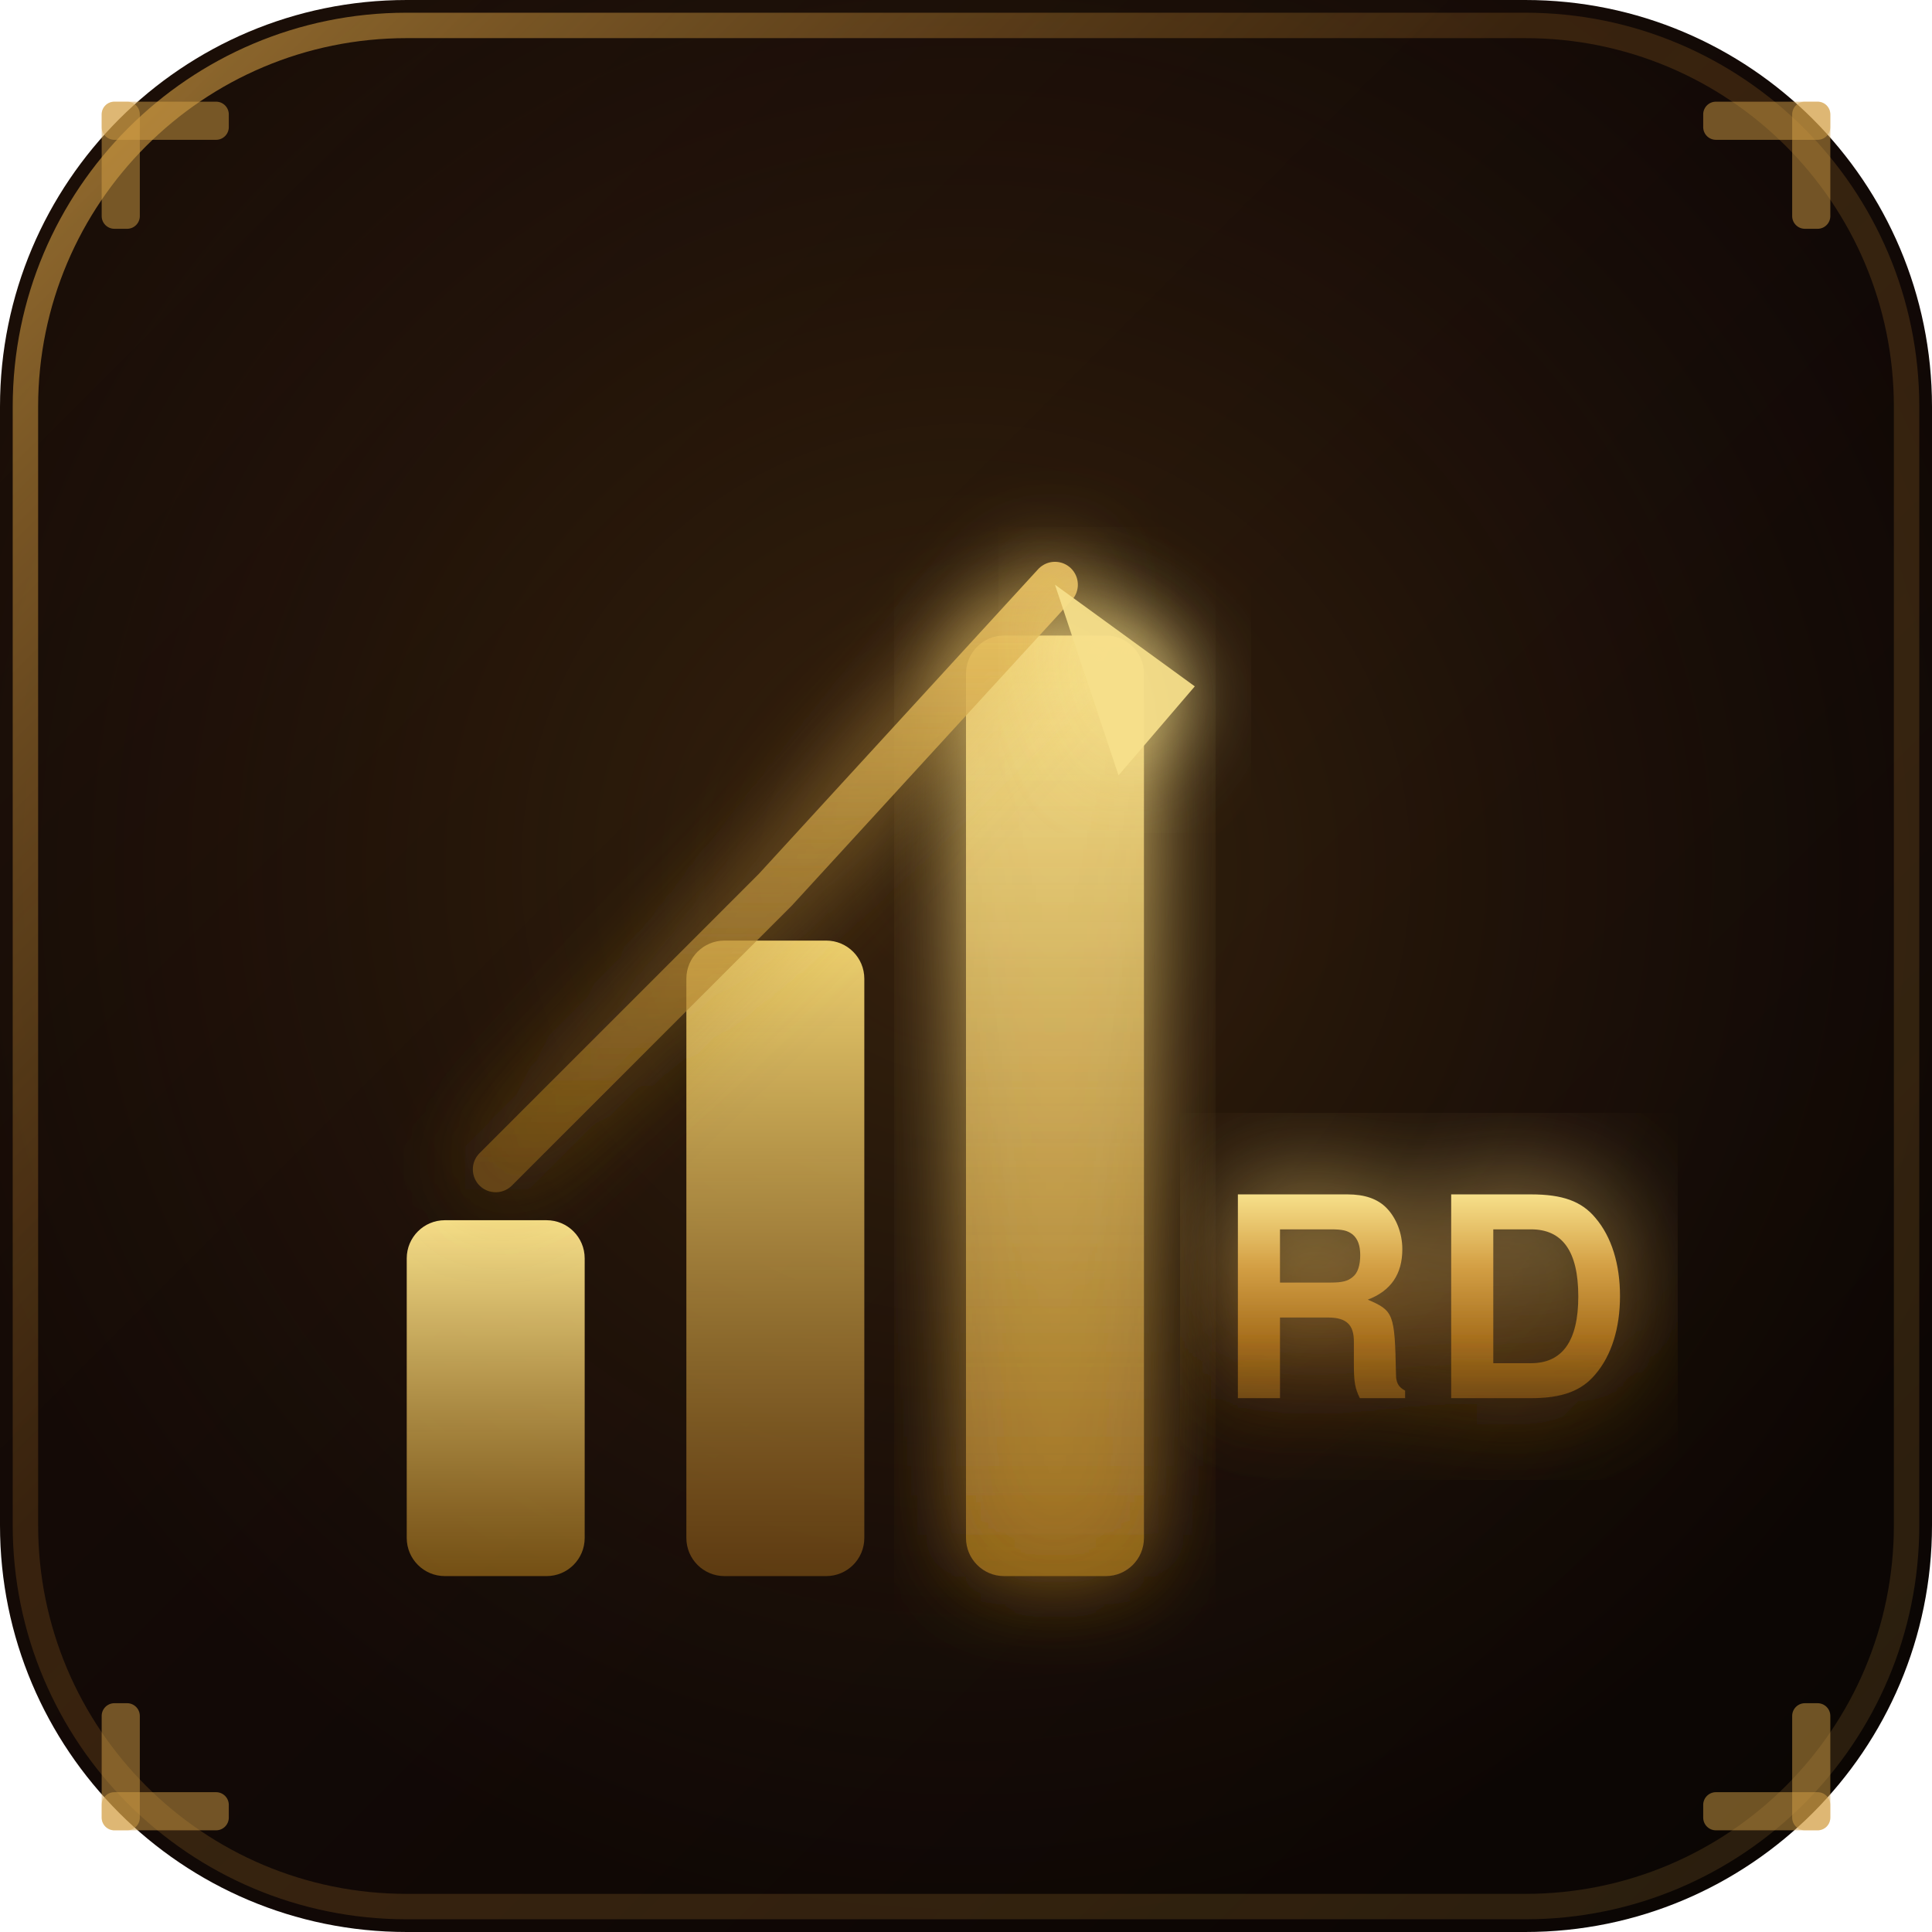
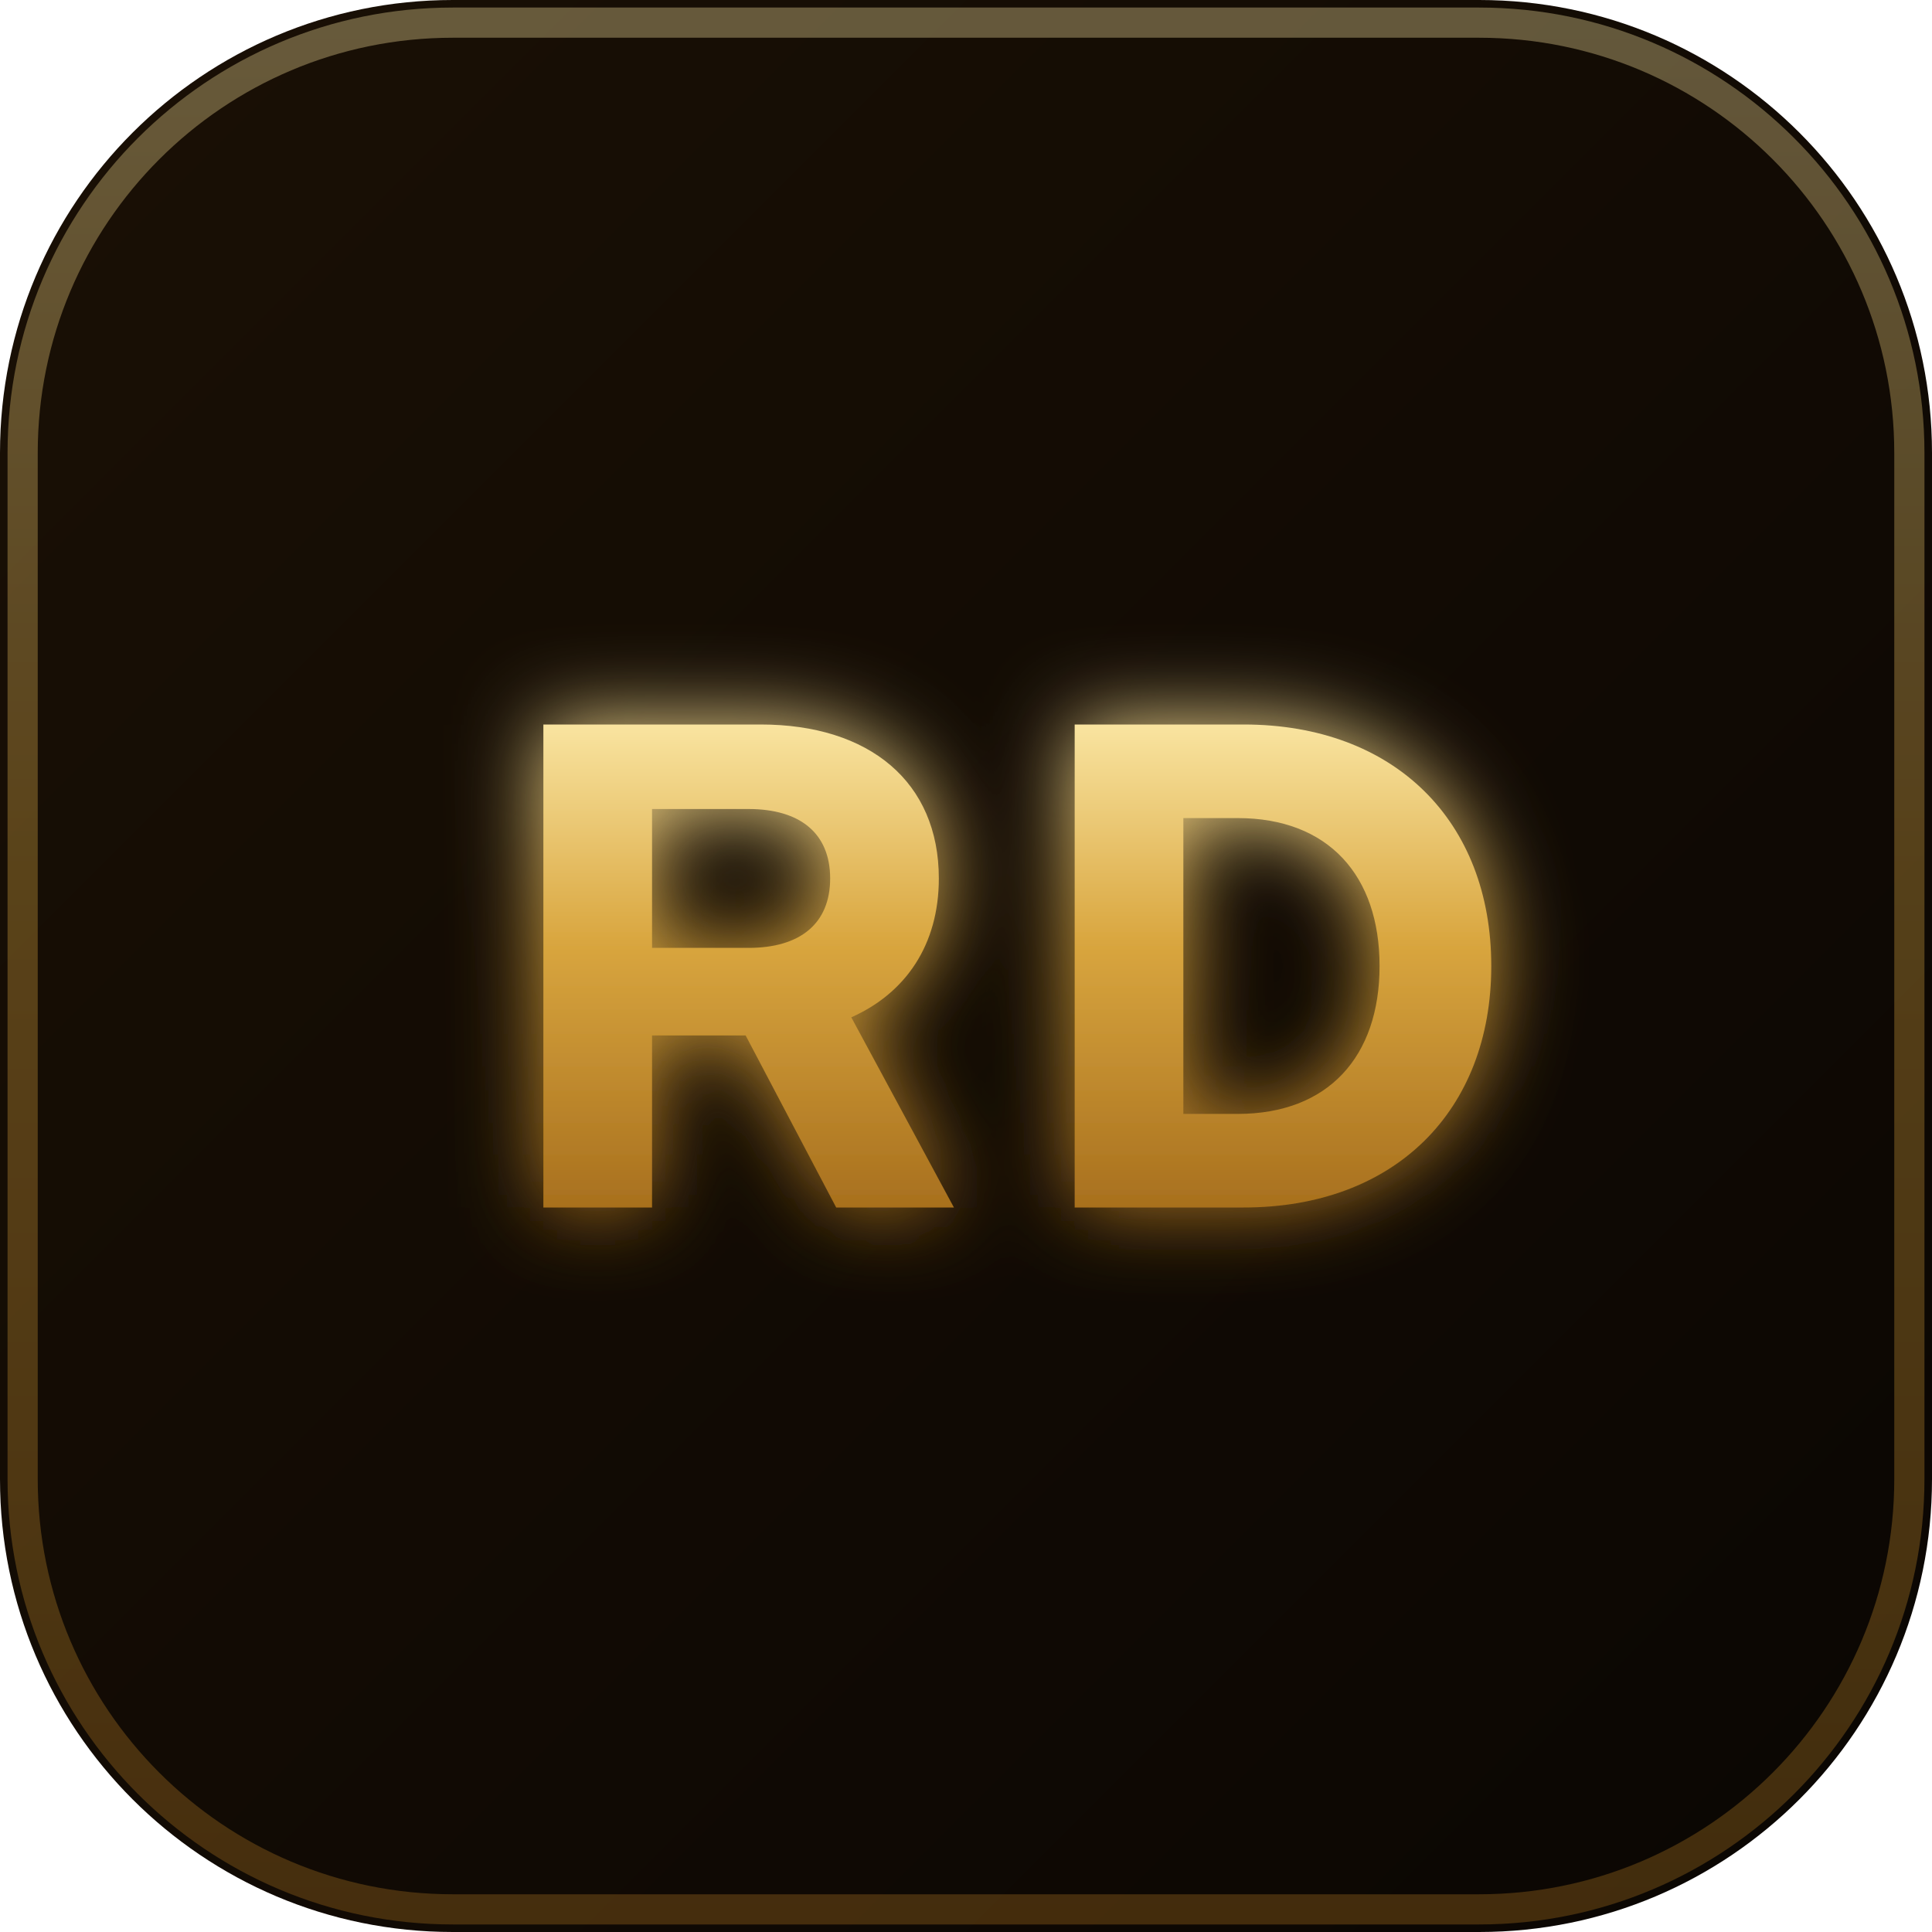
- <svg xmlns="http://www.w3.org/2000/svg" width="76" height="76" viewBox="0 0 76 76" fill="none">
+ <svg xmlns="http://www.w3.org/2000/svg" width="64" height="64" viewBox="0 0 64 64" fill="none">
  <defs>
-     <linearGradient id="mfav-bg" x1="0" y1="0" x2="76" y2="76" gradientUnits="userSpaceOnUse">
-       <stop offset="0%" stop-color="#1C0F07" />
-       <stop offset="50%" stop-color="#120906" />
-       <stop offset="100%" stop-color="#0A0503" />
+     <linearGradient id="rdfav-bg" x1="0" y1="0" x2="64" y2="64" gradientUnits="userSpaceOnUse">
+       <stop offset="0%" stop-color="#1A1005" />
+       <stop offset="100%" stop-color="#0A0603" />
    </linearGradient>
-     <radialGradient id="mfav-glow" cx="50%" cy="45%" r="55%">
-       <stop offset="0%" stop-color="#C9892A" stop-opacity="0.2" />
-       <stop offset="100%" stop-color="#8B5523" stop-opacity="0" />
-     </radialGradient>
-     <linearGradient id="mfav-gold" x1="0" y1="0" x2="0" y2="1">
-       <stop offset="0%" stop-color="#F7E08A" />
-       <stop offset="35%" stop-color="#D4A045" />
-       <stop offset="70%" stop-color="#A8701E" />
-       <stop offset="100%" stop-color="#7A4E12" stop-opacity="0.9" />
+     <linearGradient id="rdfav-gold" x1="0" y1="0" x2="0" y2="1">
+       <stop offset="0%" stop-color="#F9E4A0" />
+       <stop offset="45%" stop-color="#D9A63F" />
+       <stop offset="100%" stop-color="#A8701E" />
    </linearGradient>
-     <linearGradient id="mfav-gold2" x1="0" y1="0" x2="0" y2="1">
-       <stop offset="0%" stop-color="#E8C060" stop-opacity="0.9" />
-       <stop offset="100%" stop-color="#9B6B1A" stop-opacity="0.5" />
-     </linearGradient>
-     <linearGradient id="mfav-bar1" x1="0" y1="0" x2="0" y2="1">
-       <stop offset="0%" stop-color="#F7E08A" />
-       <stop offset="100%" stop-color="#9B6B1A" stop-opacity="0.7" />
-     </linearGradient>
-     <linearGradient id="mfav-bar2" x1="0" y1="0" x2="0" y2="1">
-       <stop offset="0%" stop-color="#EDD070" />
-       <stop offset="100%" stop-color="#8B5A18" stop-opacity="0.6" />
-     </linearGradient>
-     <linearGradient id="mfav-bar3" x1="0" y1="0" x2="0" y2="1">
-       <stop offset="0%" stop-color="#F7E08A" />
-       <stop offset="100%" stop-color="#A07020" stop-opacity="0.8" />
-     </linearGradient>
-     <linearGradient id="mfav-rim" x1="0" y1="0" x2="1" y2="1" gradientUnits="objectBoundingBox">
-       <stop offset="0%" stop-color="#D4A045" stop-opacity="0.7" />
-       <stop offset="40%" stop-color="#8B5A20" stop-opacity="0.3" />
-       <stop offset="100%" stop-color="#D4A045" stop-opacity="0.15" />
-     </linearGradient>
-     <filter id="mfav-barglow" x="-40%" y="-30%" width="180%" height="160%">
-       <feGaussianBlur stdDeviation="1.8" result="b" />
-       <feMerge>
-         <feMergeNode in="b" />
-         <feMergeNode in="SourceGraphic" />
-       </feMerge>
-     </filter>
-     <filter id="mfav-textglow" x="-15%" y="-40%" width="130%" height="180%">
-       <feGaussianBlur stdDeviation="2.2" result="b" />
+     <filter id="rdfav-glow" x="-40%" y="-40%" width="180%" height="180%">
+       <feGaussianBlur stdDeviation="1.4" result="b" />
      <feMerge>
        <feMergeNode in="b" />
        <feMergeNode in="SourceGraphic" />
      </feMerge>
    </filter>
  </defs>
-   <rect width="76" height="76" rx="16" fill="url(#mfav-bg)" />
-   <rect width="76" height="76" rx="16" fill="url(#mfav-glow)" />
-   <rect x="16" y="48" width="7" height="14" rx="1.5" fill="url(#mfav-bar1)" />
-   <rect x="27" y="37" width="7" height="25" rx="1.5" fill="url(#mfav-bar2)" />
-   <rect x="38" y="25" width="7" height="37" rx="1.5" fill="url(#mfav-bar3)" filter="url(#mfav-barglow)" />
-   <polyline points="19.5,46 30.5,35 41.5,23" stroke="url(#mfav-gold2)" stroke-width="1.8" stroke-linecap="round" stroke-linejoin="round" fill="none" filter="url(#mfav-barglow)" />
-   <polygon points="41.5,23 47,27 44,30.5" fill="#F7E08A" opacity="0.95" filter="url(#mfav-barglow)" />
-   <text x="56" y="55" font-family="'Helvetica Neue', Helvetica, Arial, sans-serif" font-size="11" font-weight="800" letter-spacing="0.5" fill="url(#mfav-gold)" text-anchor="middle" filter="url(#mfav-textglow)">RD</text>
-   <line x1="8" y1="66" x2="68" y2="66" stroke="url(#mfav-gold2)" stroke-width="0.6" stroke-linecap="round" opacity="0.4" />
-   <rect x="1" y="1" width="74" height="74" rx="15" stroke="url(#mfav-rim)" stroke-width="1" fill="none" />
-   <rect x="4" y="4" width="5" height="1.5" rx="0.5" fill="#D4A045" opacity="0.5" />
-   <rect x="4" y="4" width="1.5" height="5" rx="0.5" fill="#D4A045" opacity="0.5" />
-   <rect x="67" y="4" width="5" height="1.5" rx="0.5" fill="#D4A045" opacity="0.5" />
-   <rect x="70.5" y="4" width="1.5" height="5" rx="0.5" fill="#D4A045" opacity="0.5" />
-   <rect x="4" y="70.5" width="5" height="1.5" rx="0.5" fill="#D4A045" opacity="0.5" />
-   <rect x="4" y="67" width="1.5" height="5" rx="0.5" fill="#D4A045" opacity="0.5" />
-   <rect x="67" y="70.5" width="5" height="1.5" rx="0.5" fill="#D4A045" opacity="0.5" />
-   <rect x="70.5" y="67" width="1.5" height="5" rx="0.5" fill="#D4A045" opacity="0.5" />
+   <rect width="64" height="64" rx="15" fill="url(#rdfav-bg)" />
+   <rect x="0.75" y="0.75" width="62.5" height="62.5" rx="14.25" stroke="url(#rdfav-gold)" stroke-opacity="0.35" stroke-width="1" fill="none" />
+   <g filter="url(#rdfav-glow)">
+     <path d="M18 40V24h7.2c3.6 0 5.9 1.9 5.9 5.1 0 2.2-1.1 3.8-2.9 4.6l3.4 6.3h-3.9l-3-5.7h-3.1V40H18Zm3.6-8.6h3.2c1.7 0 2.7-.8 2.7-2.3s-1-2.3-2.7-2.3h-3.2v4.6Z" fill="url(#rdfav-gold)" />
+     <path d="M35.6 40V24h5.6c5 0 8.2 3.2 8.2 8s-3.2 8-8.2 8h-5.6Zm3.6-3.1h1.8c3 0 4.7-1.9 4.7-4.9s-1.7-4.9-4.7-4.9h-1.8v9.8Z" fill="url(#rdfav-gold)" />
+   </g>
</svg>
